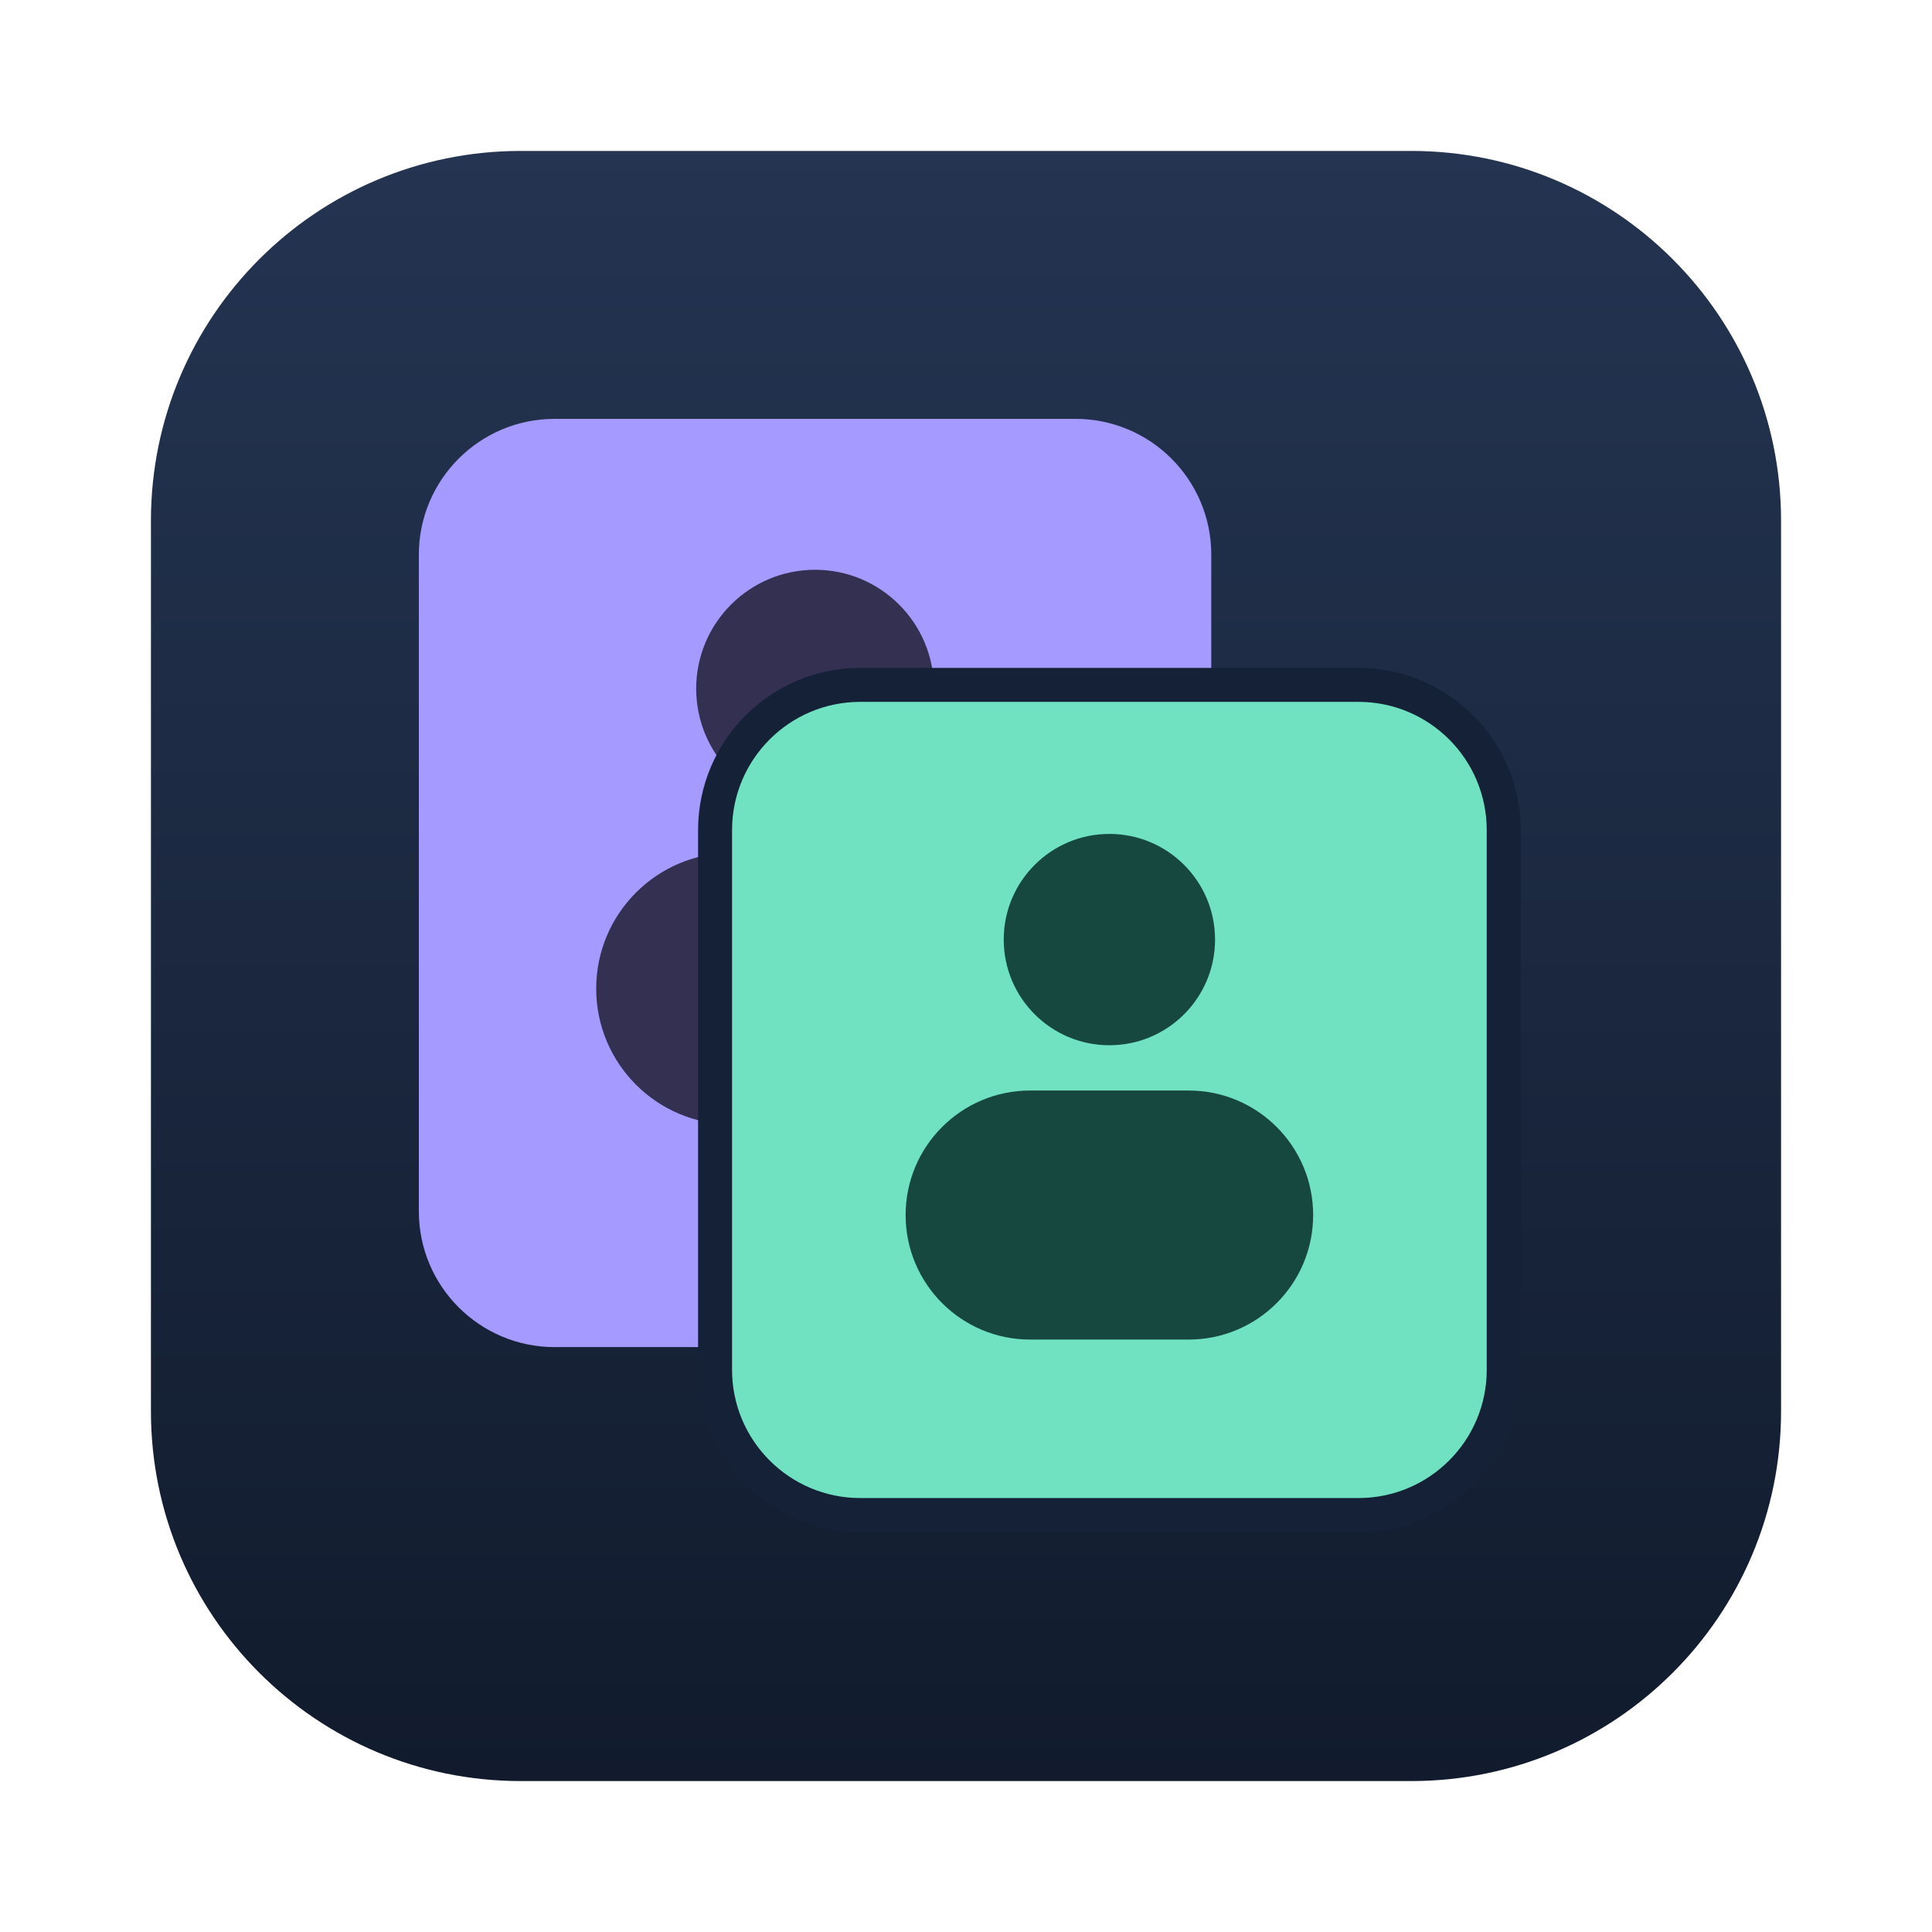
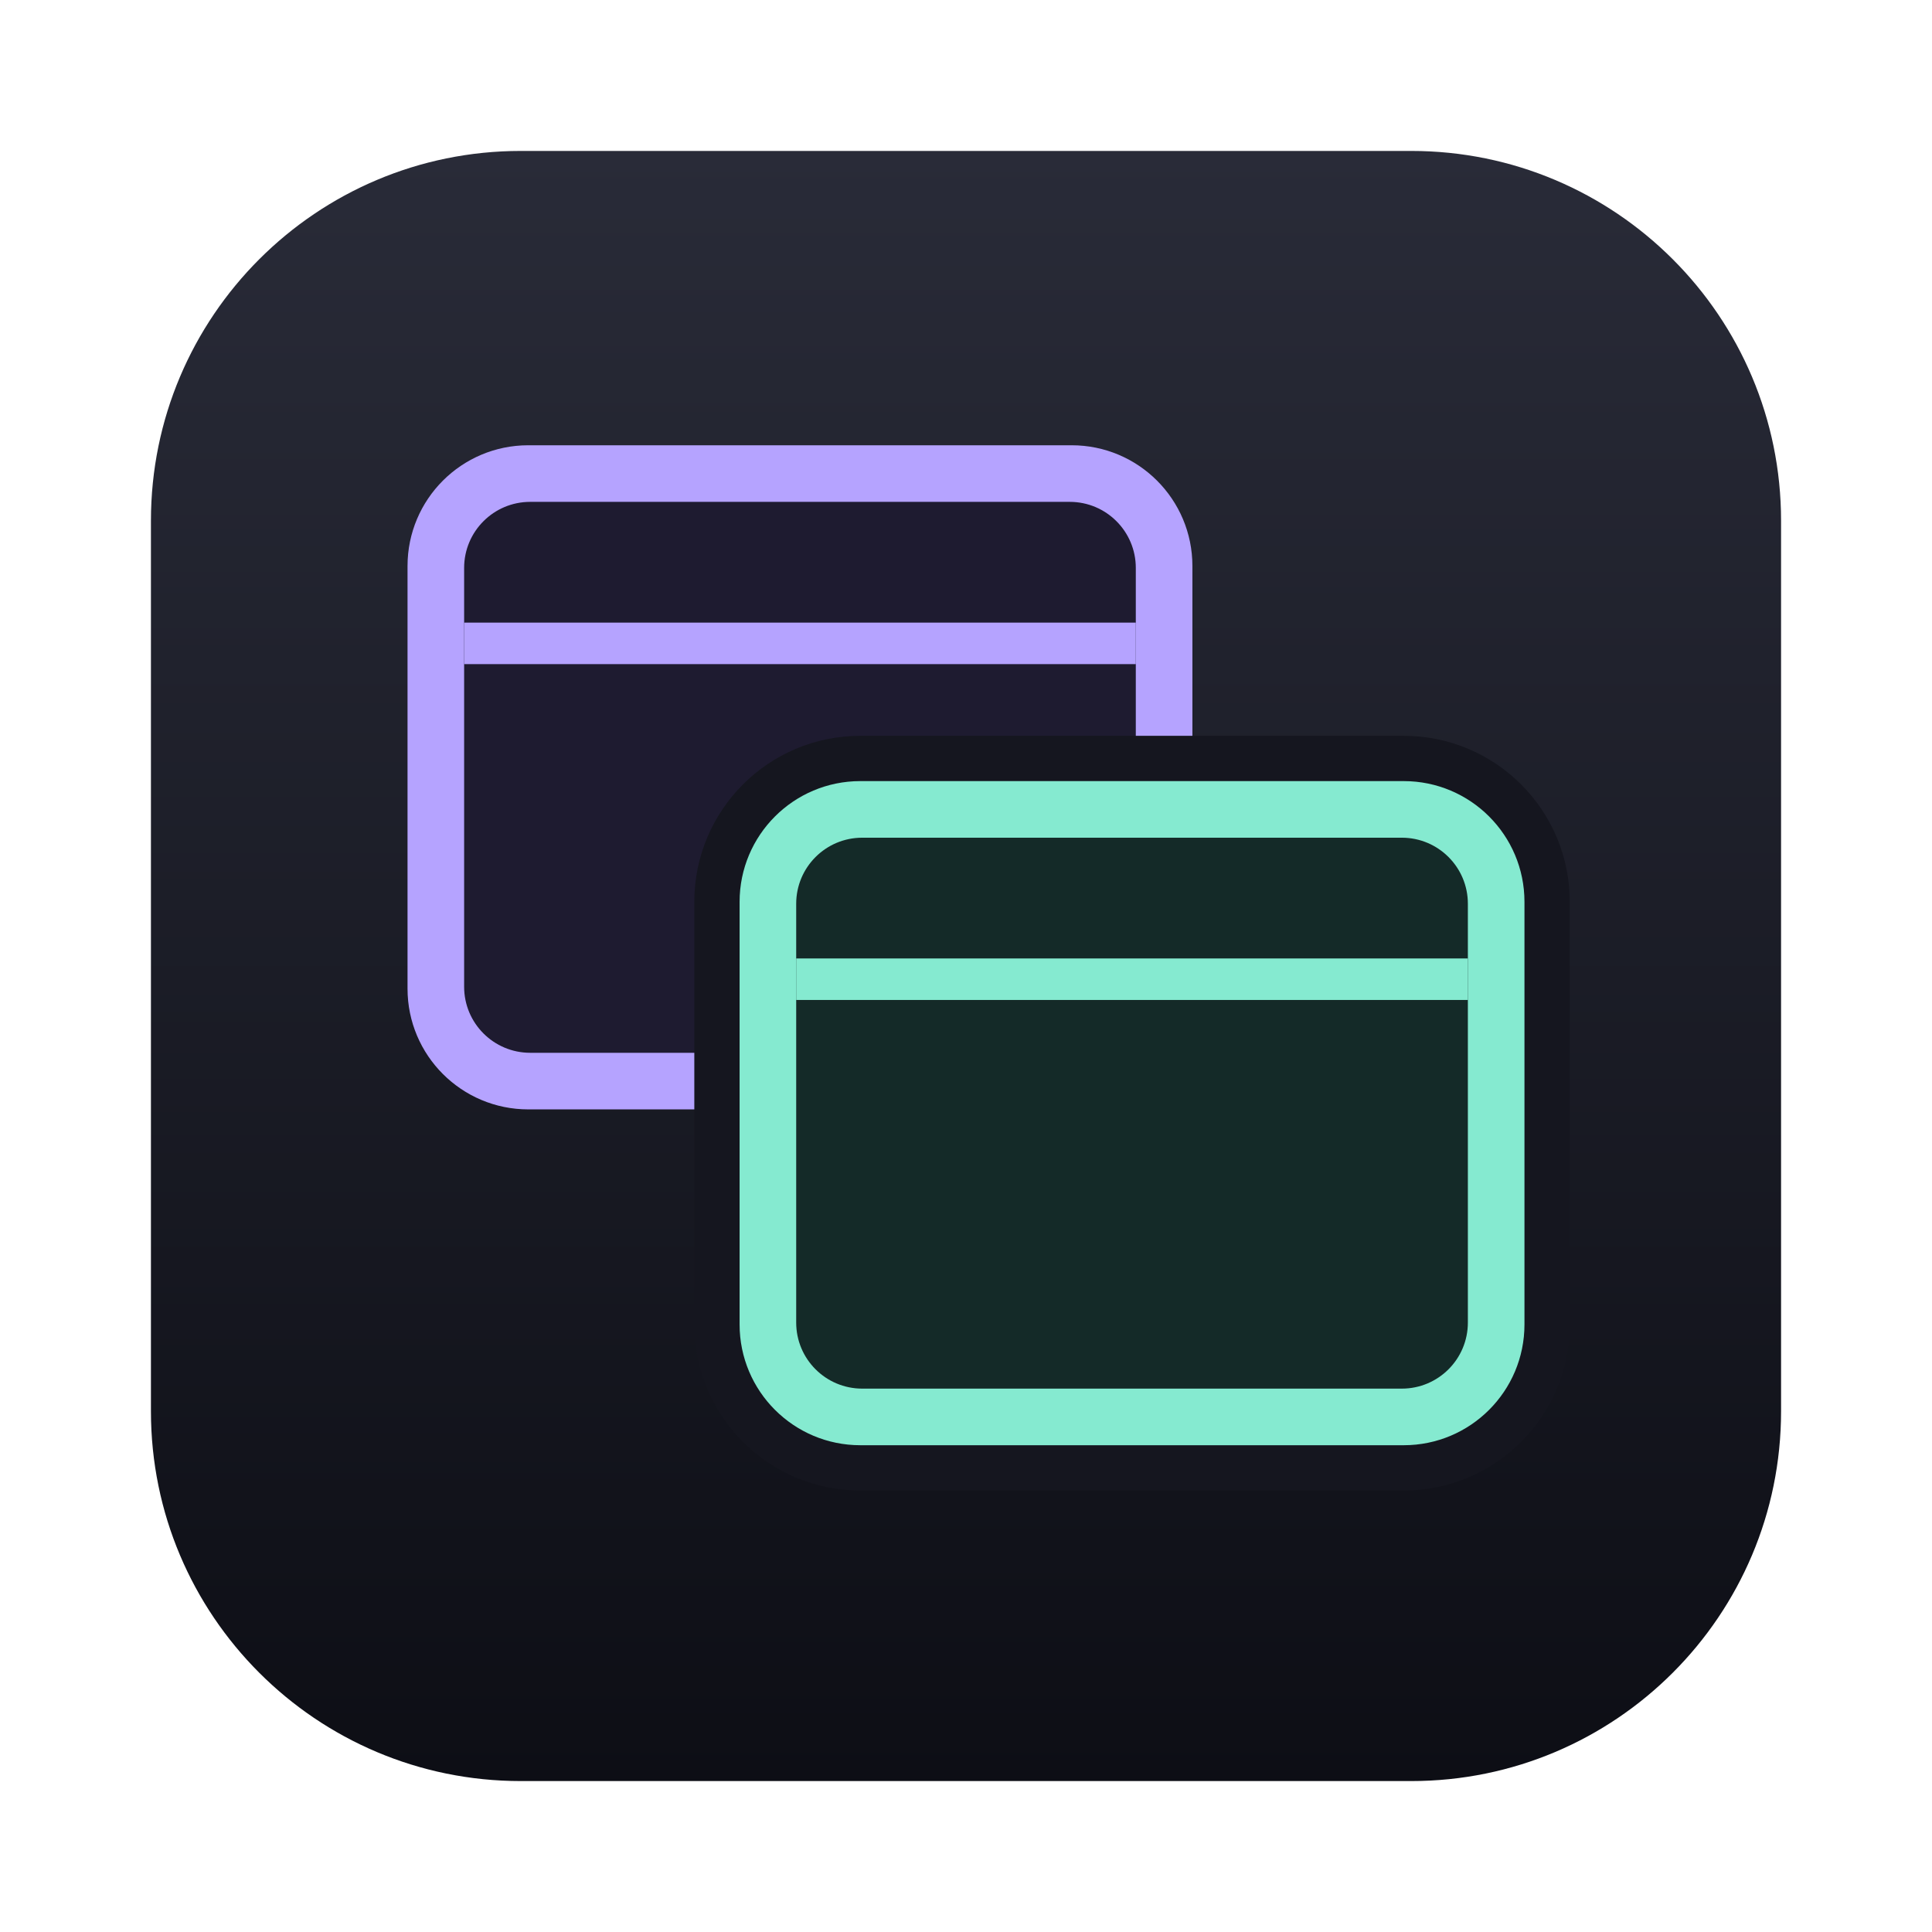
<svg xmlns="http://www.w3.org/2000/svg" width="1024" height="1024" viewBox="0 0 1024 1024" role="img" aria-labelledby="title desc">
  <defs>
    <linearGradient id="background" x1="0" y1="0" x2="0" y2="1">
-       <stop stop-color="#243451" />
-       <stop offset="1" stop-color="#111B2D" />
+       <stop stop-color="#292B38" />
+       <stop offset="1" stop-color="#0D0E15" />
    </linearGradient>
  </defs>
  <rect x="80" y="80" width="864" height="864" rx="196" fill="url(#background)" />
-   <rect x="222.0" y="222.0" width="420.0" height="492.0" rx="72.0" fill="#A49AFF" />
-   <rect x="369.0" y="302.0" width="126.0" height="126.0" rx="63.0" fill="#343052" />
-   <rect x="316.0" y="452.0" width="232.0" height="144.0" rx="72.0" fill="#343052" />
-   <rect x="370.0" y="354.0" width="436.0" height="458.0" rx="86.0" fill="#142136" />
-   <rect x="388.0" y="372.0" width="400.0" height="422.0" rx="68.0" fill="#70E2C2" />
-   <rect x="532.0" y="442.0" width="112.0" height="112.0" rx="56.0" fill="#16483F" />
-   <rect x="480.0" y="578.0" width="216.0" height="132.0" rx="66.0" fill="#16483F" />
+   <rect x="216.0" y="236.0" width="416.0" height="352.0" rx="64.0" fill="#B5A3FF" />
+   <rect x="246.0" y="266.0" width="356.0" height="292.0" rx="35.0" fill="#1E1B30" />
+   <rect x="246.0" y="330.0" width="356.0" height="22.0" rx="0.0" fill="#B5A3FF" />
+   <rect x="368.0" y="390.0" width="464.0" height="400.0" rx="88.0" fill="#15161F" />
+   <rect x="392.0" y="414.0" width="416.0" height="352.0" rx="64.0" fill="#85EAD0" />
+   <rect x="422.0" y="444.0" width="356.0" height="292.0" rx="35.0" fill="#142A28" />
+   <rect x="422.0" y="508.0" width="356.0" height="22.0" rx="0.0" fill="#85EAD0" />
</svg>
